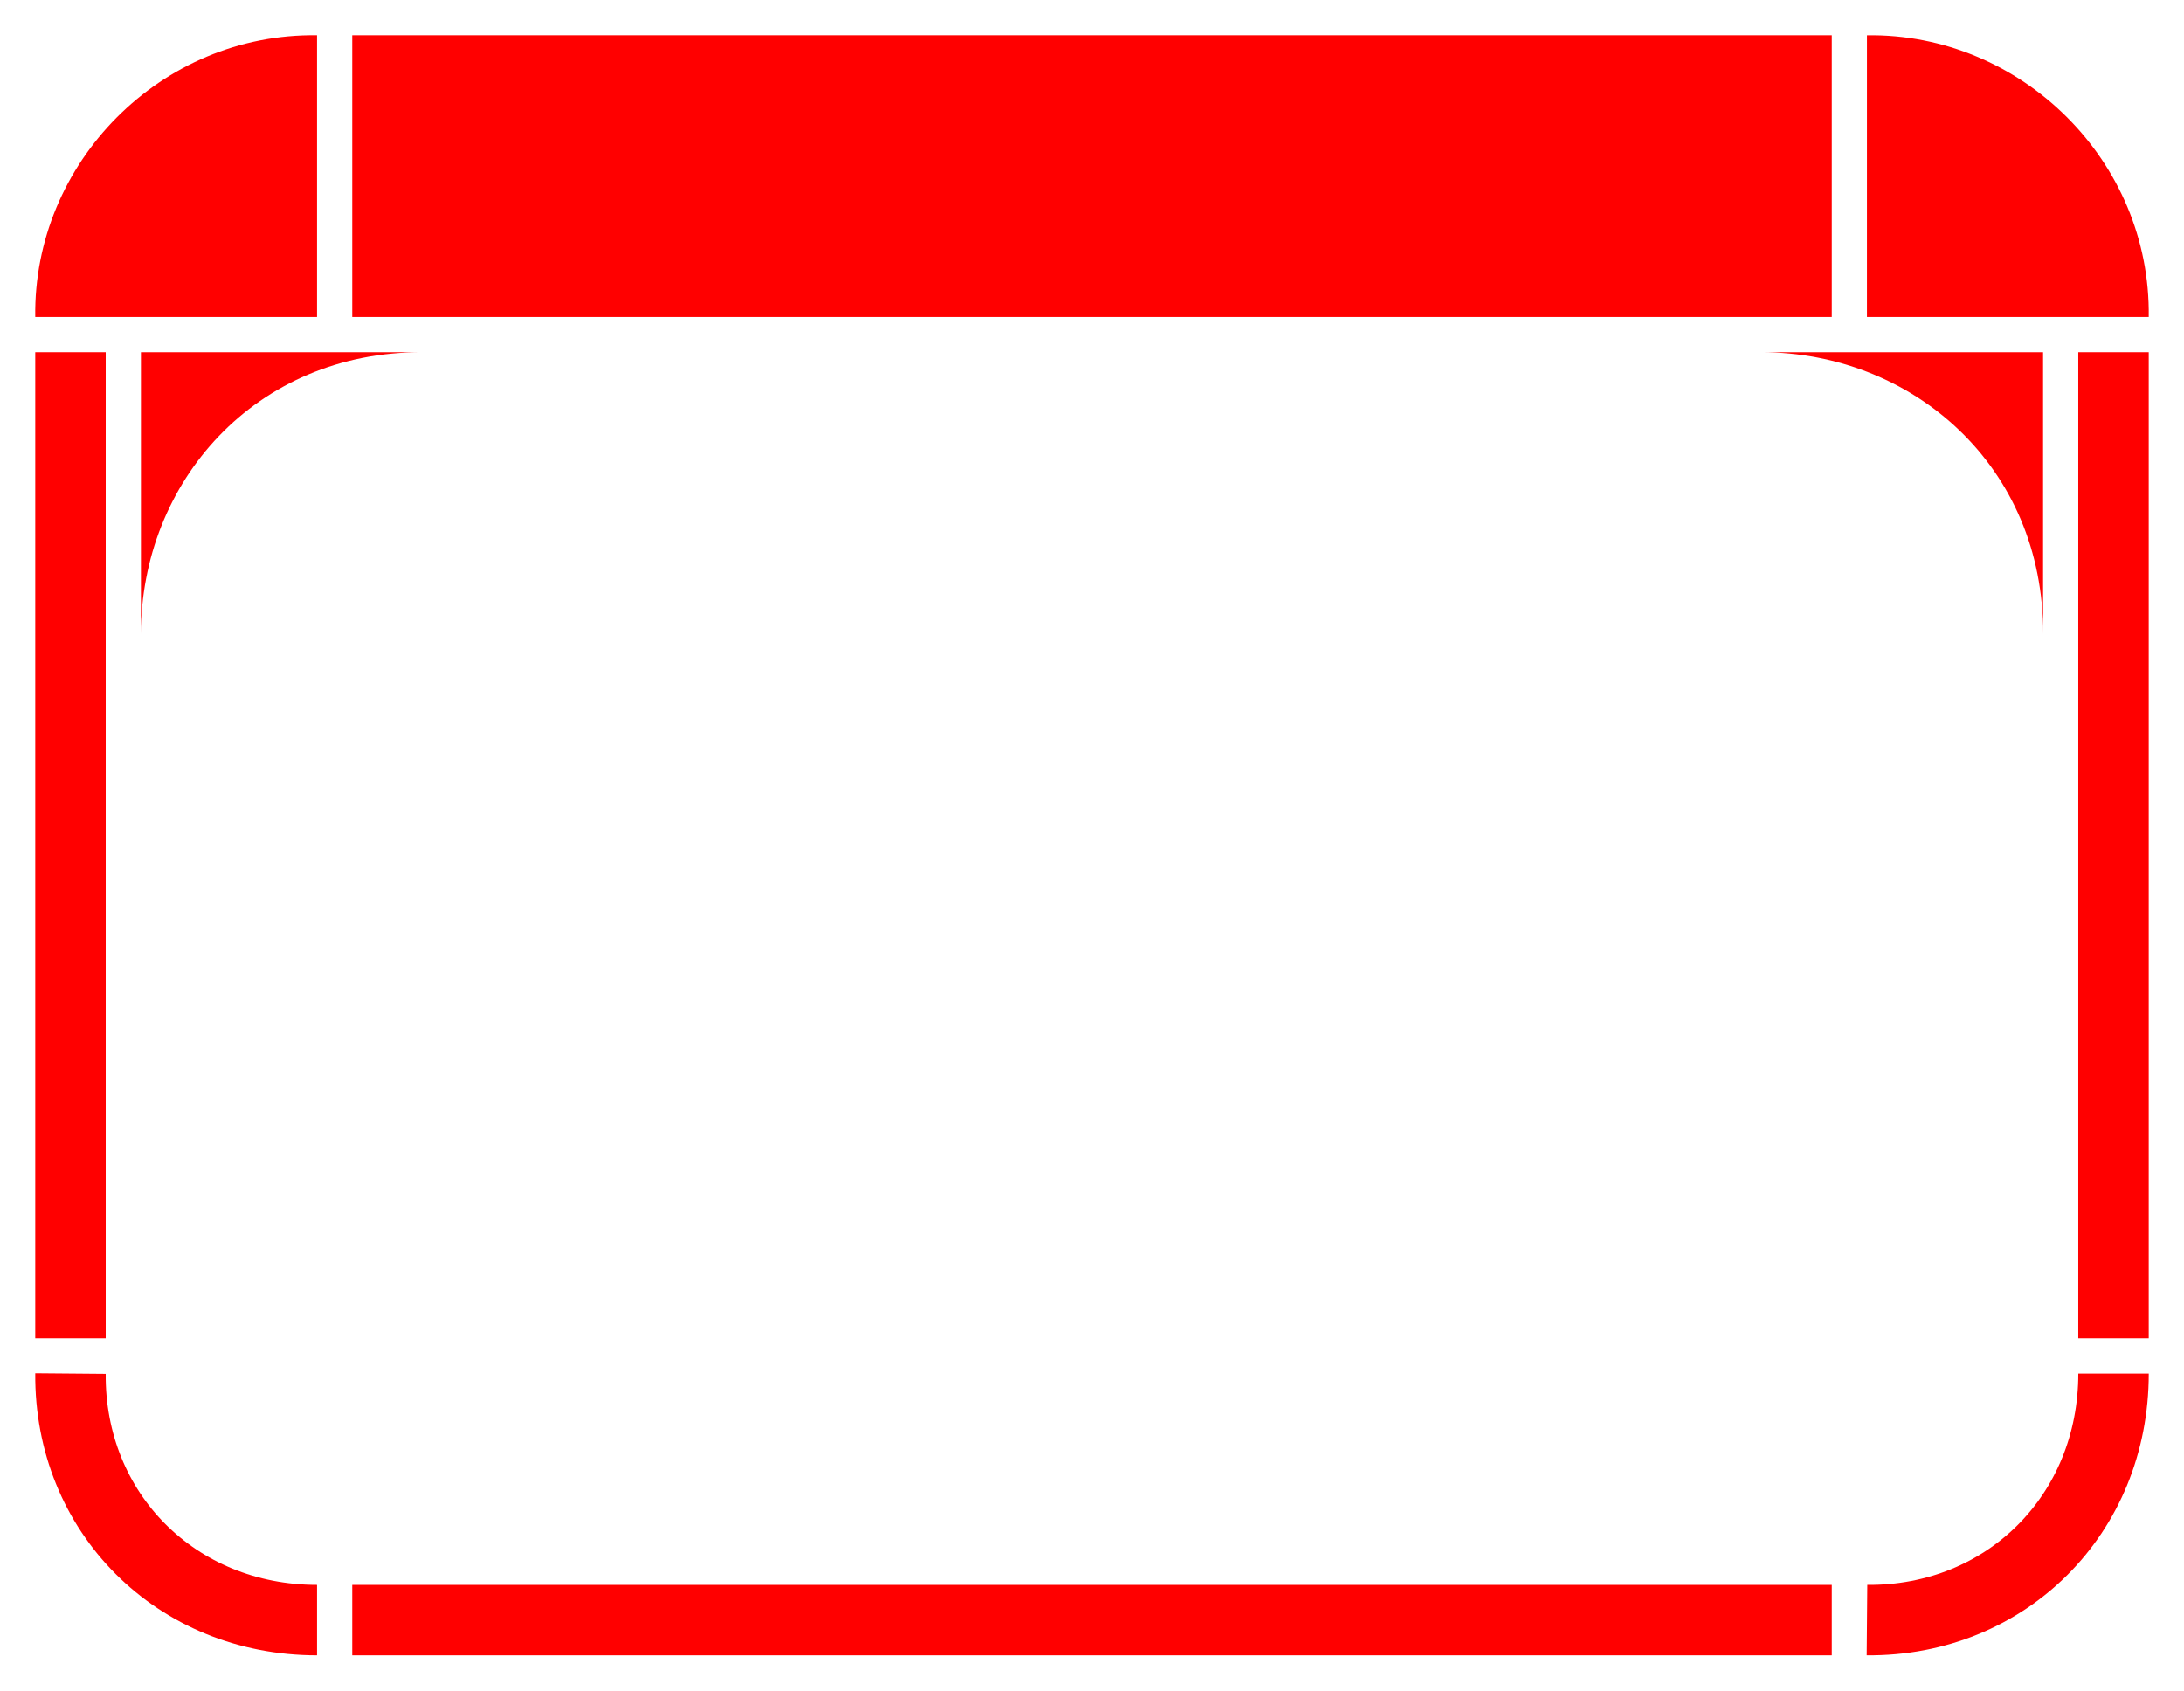
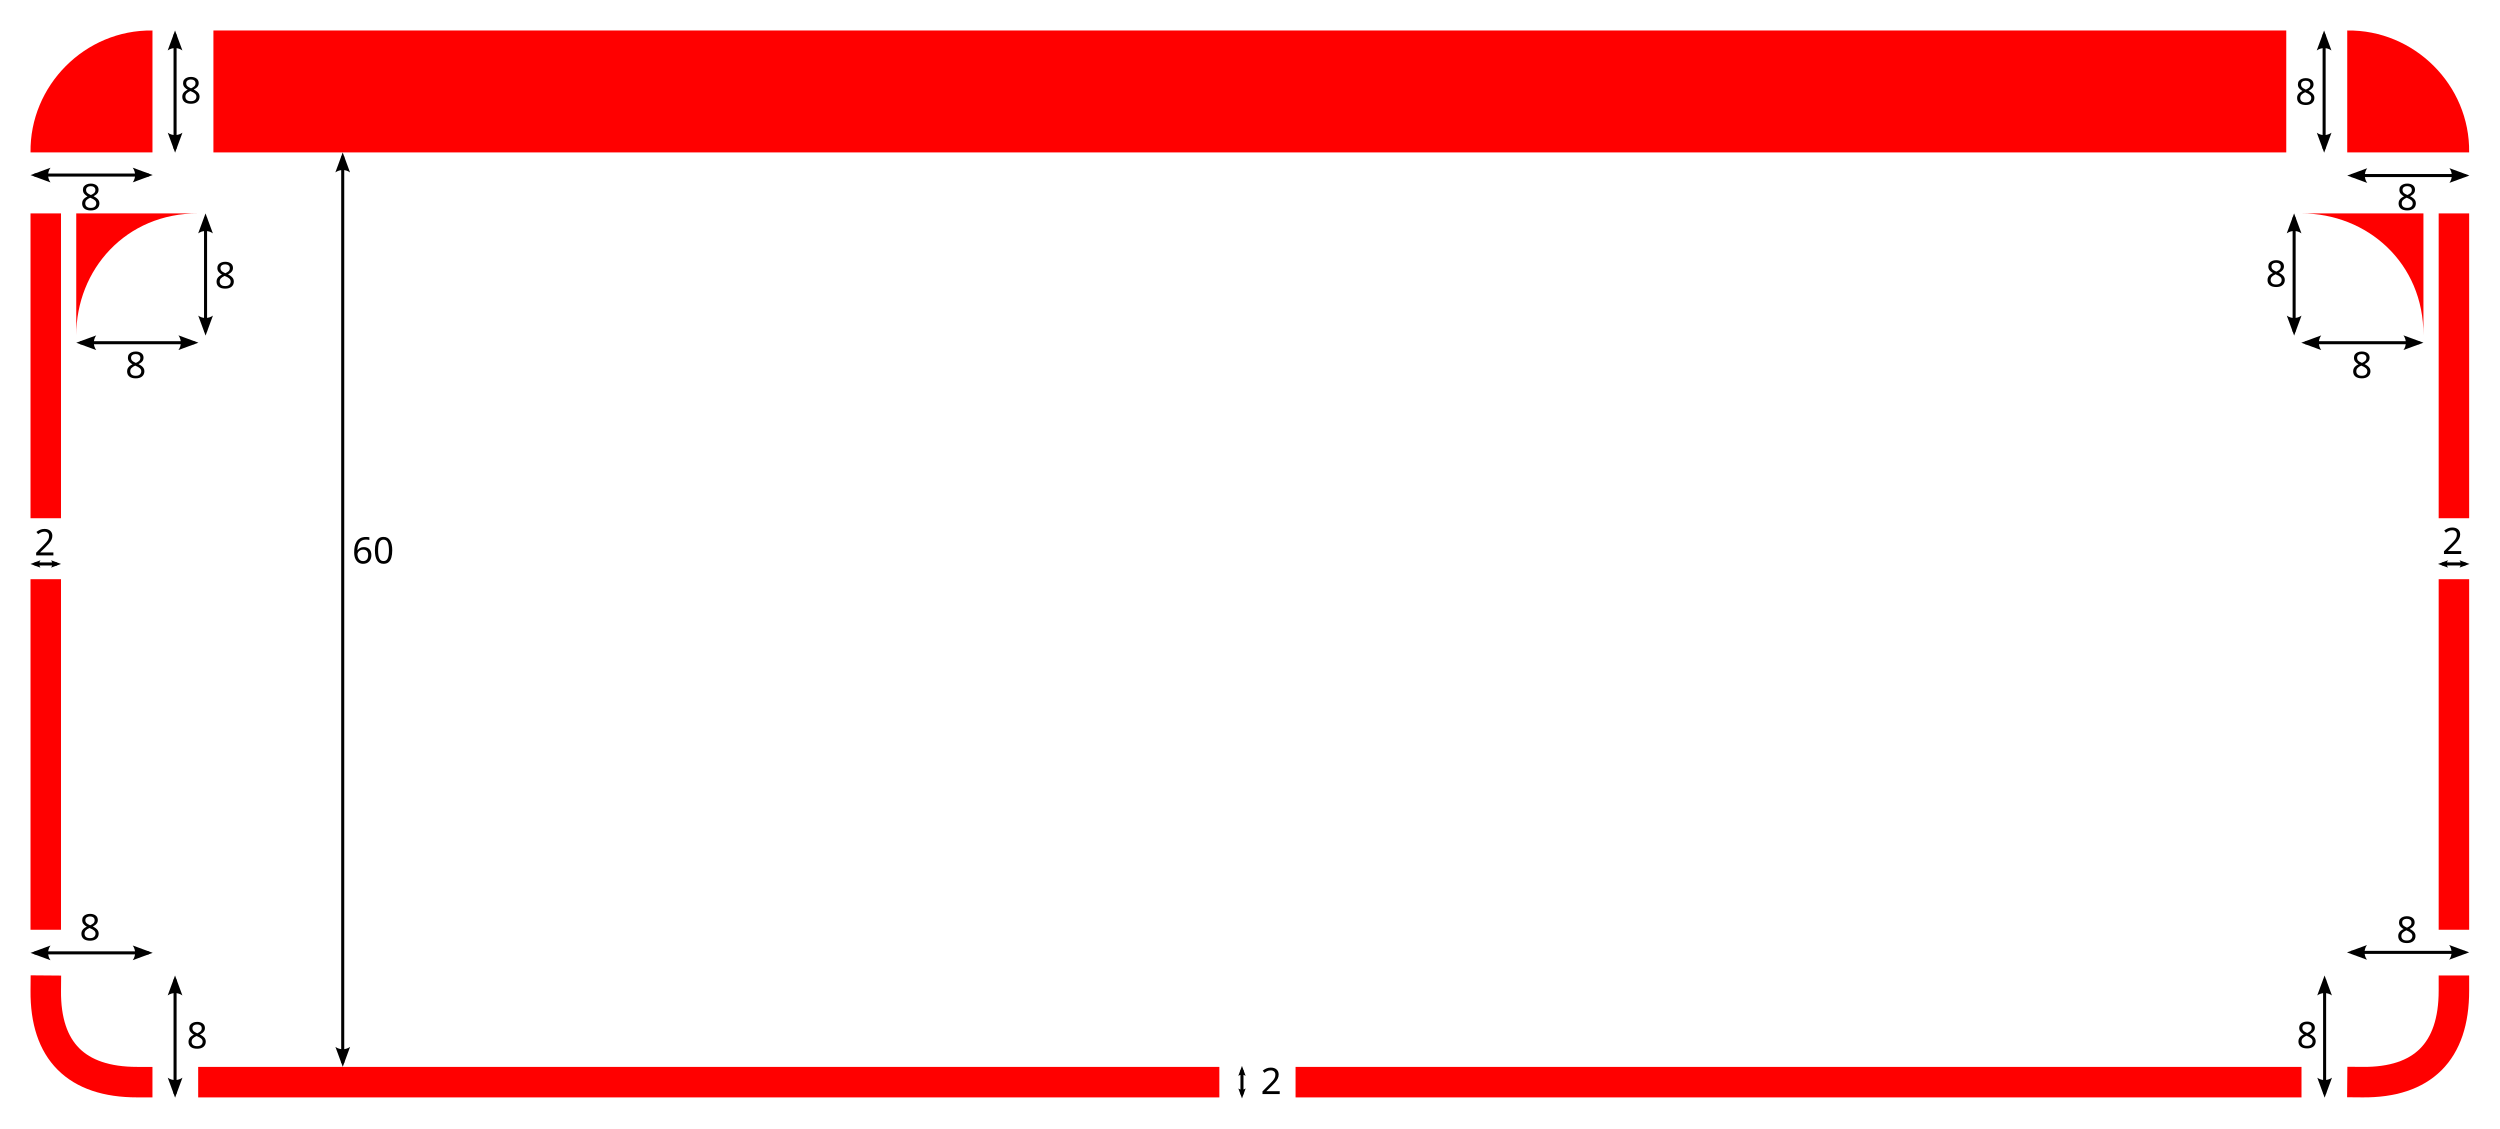
- <svg xmlns="http://www.w3.org/2000/svg" width="620.013" height="480.011" id="svg4101" version="1.1">
-   <defs id="defs4103" />
-   <g id="layer1" transform="translate(-41.42459,-300.9297)">
-     <path style="fill:#ff0000;stroke:none" d="m 571.425,310.945 0,80 80,0 c 0.625,-44.377 -36.248,-80.625 -80,-80 z" id="path3026" />
-     <path style="fill:#ff0000;stroke:none" d="m 51.433,390.938 80,0 0,-80 c -44.377,-0.625 -80.625,36.248 -80,80 z" id="path3026-7" />
-     <path style="fill:#ff0000;stroke:none" d="m 161.433,400.939 -80,0 0,80 c 0,-43.01 32.432,-80.221 80,-80 z" id="path3071-4" />
-     <path style="fill:#ff0000;stroke:none" d="m 621.432,480.938 0,-80 -80,0 c 43.01,0 80.221,32.432 80,80 z" id="path3071-4-9" />
-     <rect style="fill:#ff0000;fill-opacity:1;stroke:none" id="rect3799" width="420" height="80" x="141.433" y="310.938" />
-     <rect style="fill:#ff0000;fill-opacity:1;stroke:none" id="rect3801" width="20" height="280" x="51.433" y="400.938" />
-     <rect style="fill:#ff0000;fill-opacity:1;stroke:none" id="rect3801-2" width="20" height="280" x="631.425" y="400.938" />
-     <rect style="fill:#ff0000;fill-opacity:1;stroke:none" id="rect3801-5" width="20" height="420" x="750.938" y="-561.433" transform="matrix(0,1,-1,0,0,0)" />
-     <path style="fill:none;stroke:#ff0000;stroke-width:20;stroke-linecap:butt;stroke-linejoin:miter;stroke-miterlimit:4;stroke-opacity:1;stroke-dasharray:none" d="m 61.435,690.938 c -0.338,39.493 30,70 70,70" id="path3839-08" />
-     <path style="fill:none;stroke:#ff0000;stroke-width:20;stroke-linecap:butt;stroke-linejoin:miter;stroke-miterlimit:4;stroke-opacity:1;stroke-dasharray:none" d="m 571.433,760.935 c 39.493,0.338 70,-30 70,-70" id="path3839-0-8-3-3" />
+ <svg xmlns="http://www.w3.org/2000/svg" width="820.129" height="370.337" id="svg2" version="1.1">
+   <defs id="defs4">
+     <marker orient="auto" refY="0" refX="0" id="Arrow2Mend" style="overflow:visible">
+       <path id="path3829" style="fill-rule:evenodd;stroke-width:0.625;stroke-linejoin:round" d="M 8.719,4.034 -2.207,0.016 8.719,-4.002 c -1.745,2.372 -1.735,5.617 -6e-7,8.035 z" transform="scale(-0.6,-0.6)" />
+     </marker>
+     <marker orient="auto" refY="0" refX="0" id="Arrow2Mstart" style="overflow:visible">
+       <path id="path3826" style="fill-rule:evenodd;stroke-width:0.625;stroke-linejoin:round" d="M 8.719,4.034 -2.207,0.016 8.719,-4.002 c -1.745,2.372 -1.735,5.617 -6e-7,8.035 z" transform="scale(0.6,0.6)" />
+     </marker>
+     <marker orient="auto" refY="0" refX="0" id="Arrow2Sstart" style="overflow:visible">
+       <path id="path3832" style="fill-rule:evenodd;stroke-width:0.625;stroke-linejoin:round" d="M 8.719,4.034 -2.207,0.016 8.719,-4.002 c -1.745,2.372 -1.735,5.617 -6e-7,8.035 z" transform="matrix(0.3,0,0,0.3,-0.69,0)" />
+     </marker>
+     <marker orient="auto" refY="0" refX="0" id="Arrow2Send" style="overflow:visible">
+       <path id="path3835" style="fill-rule:evenodd;stroke-width:0.625;stroke-linejoin:round" d="M 8.719,4.034 -2.207,0.016 8.719,-4.002 c -1.745,2.372 -1.735,5.617 -6e-7,8.035 z" transform="matrix(-0.3,0,0,-0.3,0.69,0)" />
+     </marker>
+     <marker orient="auto" refY="0" refX="0" id="Arrow1Lstart" style="overflow:visible">
+       <path id="path3802" d="M 0,0 5,-5 -12.5,0 5,5 0,0 z" style="fill-rule:evenodd;stroke:#000000;stroke-width:1pt" transform="matrix(0.8,0,0,0.8,10,0)" />
+     </marker>
+     <marker orient="auto" refY="0" refX="0" id="Arrow2Mstart-7" style="overflow:visible">
+       <path id="path3826-3" style="fill-rule:evenodd;stroke-width:0.625;stroke-linejoin:round" d="M 8.719,4.034 -2.207,0.016 8.719,-4.002 c -1.745,2.372 -1.735,5.617 -6e-7,8.035 z" transform="scale(0.6,0.6)" />
+     </marker>
+     <marker orient="auto" refY="0" refX="0" id="Arrow2Mend-5" style="overflow:visible">
+       <path id="path3829-3" style="fill-rule:evenodd;stroke-width:0.625;stroke-linejoin:round" d="M 8.719,4.034 -2.207,0.016 8.719,-4.002 c -1.745,2.372 -1.735,5.617 -6e-7,8.035 z" transform="scale(-0.6,-0.6)" />
+     </marker>
+     <marker orient="auto" refY="0" refX="0" id="Arrow2Sstart-0" style="overflow:visible">
+       <path id="path3832-5" style="fill-rule:evenodd;stroke-width:0.625;stroke-linejoin:round" d="M 8.719,4.034 -2.207,0.016 8.719,-4.002 c -1.745,2.372 -1.735,5.617 -6e-7,8.035 z" transform="matrix(0.3,0,0,0.3,-0.69,0)" />
+     </marker>
+     <marker orient="auto" refY="0" refX="0" id="Arrow2Send-7" style="overflow:visible">
+       <path id="path3835-3" style="fill-rule:evenodd;stroke-width:0.625;stroke-linejoin:round" d="M 8.719,4.034 -2.207,0.016 8.719,-4.002 c -1.745,2.372 -1.735,5.617 -6e-7,8.035 z" transform="matrix(-0.3,0,0,-0.3,0.69,0)" />
+     </marker>
+     <marker orient="auto" refY="0" refX="0" id="Arrow2Mstart-7-4" style="overflow:visible">
+       <path id="path3826-3-4" style="fill-rule:evenodd;stroke-width:0.625;stroke-linejoin:round" d="M 8.719,4.034 -2.207,0.016 8.719,-4.002 c -1.745,2.372 -1.735,5.617 -6e-7,8.035 z" transform="scale(0.6,0.6)" />
+     </marker>
+     <marker orient="auto" refY="0" refX="0" id="Arrow2Mend-5-4" style="overflow:visible">
+       <path id="path3829-3-6" style="fill-rule:evenodd;stroke-width:0.625;stroke-linejoin:round" d="M 8.719,4.034 -2.207,0.016 8.719,-4.002 c -1.745,2.372 -1.735,5.617 -6e-7,8.035 z" transform="scale(-0.6,-0.6)" />
+     </marker>
+     <marker orient="auto" refY="0" refX="0" id="Arrow2Mstart-7-5" style="overflow:visible">
+       <path id="path3826-3-8" style="fill-rule:evenodd;stroke-width:0.625;stroke-linejoin:round" d="M 8.719,4.034 -2.207,0.016 8.719,-4.002 c -1.745,2.372 -1.735,5.617 -6e-7,8.035 z" transform="scale(0.6,0.6)" />
+     </marker>
+     <marker orient="auto" refY="0" refX="0" id="Arrow2Mend-5-3" style="overflow:visible">
+       <path id="path3829-3-7" style="fill-rule:evenodd;stroke-width:0.625;stroke-linejoin:round" d="M 8.719,4.034 -2.207,0.016 8.719,-4.002 c -1.745,2.372 -1.735,5.617 -6e-7,8.035 z" transform="scale(-0.6,-0.6)" />
+     </marker>
+     <marker orient="auto" refY="0" refX="0" id="Arrow2Mstart-7-57" style="overflow:visible">
+       <path id="path3826-3-41" style="fill-rule:evenodd;stroke-width:0.625;stroke-linejoin:round" d="M 8.719,4.034 -2.207,0.016 8.719,-4.002 c -1.745,2.372 -1.735,5.617 -6e-7,8.035 z" transform="scale(0.6,0.6)" />
+     </marker>
+     <marker orient="auto" refY="0" refX="0" id="Arrow2Mend-5-39" style="overflow:visible">
+       <path id="path3829-3-5" style="fill-rule:evenodd;stroke-width:0.625;stroke-linejoin:round" d="M 8.719,4.034 -2.207,0.016 8.719,-4.002 c -1.745,2.372 -1.735,5.617 -6e-7,8.035 z" transform="scale(-0.6,-0.6)" />
+     </marker>
+     <marker orient="auto" refY="0" refX="0" id="Arrow2Mstart-7-54" style="overflow:visible">
+       <path id="path3826-3-0" style="fill-rule:evenodd;stroke-width:0.625;stroke-linejoin:round" d="M 8.719,4.034 -2.207,0.016 8.719,-4.002 c -1.745,2.372 -1.735,5.617 -6e-7,8.035 z" transform="scale(0.6,0.6)" />
+     </marker>
+     <marker orient="auto" refY="0" refX="0" id="Arrow2Mend-5-1" style="overflow:visible">
+       <path id="path3829-3-51" style="fill-rule:evenodd;stroke-width:0.625;stroke-linejoin:round" d="M 8.719,4.034 -2.207,0.016 8.719,-4.002 c -1.745,2.372 -1.735,5.617 -6e-7,8.035 z" transform="scale(-0.6,-0.6)" />
+     </marker>
+     <marker orient="auto" refY="0" refX="0" id="Arrow2Mstart-7-6" style="overflow:visible">
+       <path id="path3826-3-7" style="fill-rule:evenodd;stroke-width:0.625;stroke-linejoin:round" d="M 8.719,4.034 -2.207,0.016 8.719,-4.002 c -1.745,2.372 -1.735,5.617 -6e-7,8.035 z" transform="scale(0.6,0.6)" />
+     </marker>
+     <marker orient="auto" refY="0" refX="0" id="Arrow2Mend-5-5" style="overflow:visible">
+       <path id="path3829-3-2" style="fill-rule:evenodd;stroke-width:0.625;stroke-linejoin:round" d="M 8.719,4.034 -2.207,0.016 8.719,-4.002 c -1.745,2.372 -1.735,5.617 -6e-7,8.035 z" transform="scale(-0.6,-0.6)" />
+     </marker>
+     <marker orient="auto" refY="0" refX="0" id="marker8110" style="overflow:visible">
+       <path id="path8112" style="fill-rule:evenodd;stroke-width:0.625;stroke-linejoin:round" d="M 8.719,4.034 -2.207,0.016 8.719,-4.002 c -1.745,2.372 -1.735,5.617 -6e-7,8.035 z" transform="scale(0.6,0.6)" />
+     </marker>
+     <marker orient="auto" refY="0" refX="0" id="marker8114" style="overflow:visible">
+       <path id="path8116" style="fill-rule:evenodd;stroke-width:0.625;stroke-linejoin:round" d="M 8.719,4.034 -2.207,0.016 8.719,-4.002 c -1.745,2.372 -1.735,5.617 -6e-7,8.035 z" transform="scale(-0.6,-0.6)" />
+     </marker>
+     <marker orient="auto" refY="0" refX="0" id="Arrow2Mstart-7-8" style="overflow:visible">
+       <path id="path3826-3-9" style="fill-rule:evenodd;stroke-width:0.625;stroke-linejoin:round" d="M 8.719,4.034 -2.207,0.016 8.719,-4.002 c -1.745,2.372 -1.735,5.617 -6e-7,8.035 z" transform="scale(0.6,0.6)" />
+     </marker>
+     <marker orient="auto" refY="0" refX="0" id="Arrow2Mend-5-54" style="overflow:visible">
+       <path id="path3829-3-0" style="fill-rule:evenodd;stroke-width:0.625;stroke-linejoin:round" d="M 8.719,4.034 -2.207,0.016 8.719,-4.002 c -1.745,2.372 -1.735,5.617 -6e-7,8.035 z" transform="scale(-0.6,-0.6)" />
+     </marker>
+     <marker orient="auto" refY="0" refX="0" id="marker8185" style="overflow:visible">
+       <path id="path8187" style="fill-rule:evenodd;stroke-width:0.625;stroke-linejoin:round" d="M 8.719,4.034 -2.207,0.016 8.719,-4.002 c -1.745,2.372 -1.735,5.617 -6e-7,8.035 z" transform="scale(0.6,0.6)" />
+     </marker>
+     <marker orient="auto" refY="0" refX="0" id="marker8189" style="overflow:visible">
+       <path id="path8191" style="fill-rule:evenodd;stroke-width:0.625;stroke-linejoin:round" d="M 8.719,4.034 -2.207,0.016 8.719,-4.002 c -1.745,2.372 -1.735,5.617 -6e-7,8.035 z" transform="scale(-0.6,-0.6)" />
+     </marker>
+   </defs>
+   <g id="layer1" transform="translate(0.01133085,-322.3622)">
+     <flowRoot xml:space="preserve" id="flowRoot3149" style="font-size:40px;font-style:normal;font-weight:normal;line-height:125%;letter-spacing:0px;word-spacing:0px;fill:#000000;fill-opacity:1;stroke:none;font-family:Sans">
+       <flowRegion id="flowRegion3151">
+         <rect id="rect3153" width="66.281" height="80.037" x="230.107" y="80.662" />
+       </flowRegion>
+       <flowPara id="flowPara3155" />
+     </flowRoot>
+     <flowRoot xml:space="preserve" id="flowRoot3157" style="font-size:40px;font-style:normal;font-weight:normal;line-height:125%;letter-spacing:0px;word-spacing:0px;fill:#000000;fill-opacity:1;stroke:none;font-family:Sans">
+       <flowRegion id="flowRegion3159">
+         <rect id="rect3161" width="0" height="57.527" x="393.932" y="231.982" />
+       </flowRegion>
+       <flowPara id="flowPara3163" />
+     </flowRoot>
+     <flowRoot xml:space="preserve" id="flowRoot3165" style="font-size:40px;font-style:normal;font-weight:normal;line-height:125%;letter-spacing:0px;word-spacing:0px;fill:#000000;fill-opacity:1;stroke:none;font-family:Sans">
+       <flowRegion id="flowRegion3167">
+         <rect id="rect3169" width="5.002" height="217.601" x="48.773" y="-109.426" />
+       </flowRegion>
+       <flowPara id="flowPara3171" />
+     </flowRoot>
+     <rect style="fill:#ff0000;fill-opacity:1;stroke:none" id="rect3799" width="680" height="40" x="70" y="332.362" />
+     <rect style="fill:#ff0000;fill-opacity:1;stroke:none" id="rect3801" width="10" height="115" x="10" y="512.37" />
+     <rect style="fill:#ff0000;fill-opacity:1;stroke:none" id="rect3801-2" width="10" height="115" x="800" y="512.37" />
+     <rect style="fill:#ff0000;fill-opacity:1;stroke:none" id="rect3801-5" width="10.008" height="335" x="672.362" y="-400" transform="matrix(0,1,-1,0,0,0)" />
+     <path style="fill:#ff0000;stroke:none" d="m 10.004,372.362 40.004,0 0,-39.996 c -22.191,-0.313 -40.317,18.122 -40.004,39.996 z" id="path3026-7-2-0" />
+     <path style="fill:#ff0000;stroke:none" d="m 770,332.366 0,39.996 39.996,0 C 810.309,350.176 791.874,332.054 770,332.366 z" id="path3026-6-9" />
+     <path style="fill:none;stroke:#ff0000;stroke-width:10;stroke-linecap:square;stroke-linejoin:miter;stroke-miterlimit:4;stroke-opacity:1;stroke-dasharray:none" d="m 775,677.36 c 19.746,0.169 30,-10.001 30,-30" id="path3839-0-7-6-47" />
+     <path style="fill:#ff0000;stroke:none" d="m 795,432.37 0,-40 -40,0 c 21.505,0 40.11,16.216 40,40 z" id="path3071-4-9-29-8" />
+     <path style="fill:none;stroke:#ff0000;stroke-width:10;stroke-linecap:square;stroke-linejoin:miter;stroke-miterlimit:4;stroke-opacity:1;stroke-dasharray:none" d="m 15.002,647.362 c -0.169,19.746 10.001,30 30,30" id="path3839-0-7-6-4-0" />
+     <path style="fill:none;stroke:#000000;stroke-width:1px;stroke-linecap:butt;stroke-linejoin:miter;stroke-opacity:1;marker-start:url(#Arrow2Mstart);marker-end:url(#Arrow2Mend)" d="m 762.42,333.694 0,37.433" id="path3028" />
+     <text xml:space="preserve" style="font-size:40px;font-style:normal;font-weight:normal;line-height:125%;letter-spacing:0px;word-spacing:0px;fill:#000000;fill-opacity:1;stroke:none;font-family:Sans" x="752.961" y="356.684" id="text4998">
+       <tspan id="tspan5000" x="752.961" y="356.684" style="font-size:12px">8</tspan>
+     </text>
+     <rect style="fill:#ff0000;fill-opacity:1;stroke:none" id="rect3801-5-2" width="10.008" height="330" x="672.362" y="-755" transform="matrix(0,1,-1,0,0,0)" />
+     <path style="fill:none;stroke:#000000;stroke-width:1px;stroke-linecap:butt;stroke-linejoin:miter;stroke-opacity:1;marker-start:url(#Arrow2Sstart);marker-end:url(#Arrow2Send)" d="m 407.42,673.393 0,7.954" id="path3028-2" />
+     <text xml:space="preserve" style="font-size:40px;font-style:normal;font-weight:normal;line-height:125%;letter-spacing:0px;word-spacing:0px;fill:#000000;fill-opacity:1;stroke:none;font-family:Sans" x="413.566" y="681.276" id="text4998-2">
+       <tspan id="tspan5000-8" x="413.566" y="681.276" style="font-size:12px">2</tspan>
+     </text>
+     <rect style="fill:#ff0000;fill-opacity:1;stroke:none" id="rect3801-2-6" width="10" height="100" x="800" y="392.37" />
+     <path style="fill:none;stroke:#000000;stroke-width:1px;stroke-linecap:butt;stroke-linejoin:miter;stroke-opacity:1;marker-start:url(#Arrow2Sstart);marker-end:url(#Arrow2Send)" d="m 801.137,507.362 7.628,0.008" id="path5464" />
+     <text xml:space="preserve" style="font-size:12px;font-style:normal;font-variant:normal;font-weight:normal;font-stretch:normal;text-indent:0;text-align:start;text-decoration:none;line-height:125%;letter-spacing:0px;word-spacing:0px;text-transform:none;direction:ltr;block-progression:tb;writing-mode:lr-tb;text-anchor:start;baseline-shift:baseline;color:#000000;fill:#000000;fill-opacity:1;fill-rule:nonzero;stroke:none;stroke-width:1px;marker:none;visibility:visible;display:inline;overflow:visible;enable-background:accumulate;font-family:Sans;-inkscape-font-specification:Sans" x="801.158" y="504.097" id="text6048">
+       <tspan id="tspan6050" x="801.158" y="504.097">2</tspan>
+     </text>
+     <text xml:space="preserve" style="font-size:12px;font-style:normal;font-variant:normal;font-weight:normal;font-stretch:normal;text-indent:0;text-align:start;text-decoration:none;line-height:125%;letter-spacing:0px;word-spacing:0px;text-transform:none;direction:ltr;block-progression:tb;writing-mode:lr-tb;text-anchor:start;baseline-shift:baseline;color:#000000;fill:#000000;fill-opacity:1;fill-rule:nonzero;stroke:none;stroke-width:1px;marker:none;visibility:visible;display:inline;overflow:visible;enable-background:accumulate;font-family:Sans;-inkscape-font-specification:Sans" x="11.27" y="504.564" id="text6048-1">
+       <tspan id="tspan6050-8" x="11.27" y="504.564">2</tspan>
+     </text>
+     <rect style="fill:#ff0000;fill-opacity:1;stroke:none" id="rect3801-57" width="10" height="100" x="10" y="392.37" />
+     <path style="fill:none;stroke:#000000;stroke-width:1px;stroke-linecap:butt;stroke-linejoin:miter;stroke-opacity:1;marker-start:url(#Arrow2Sstart-0);marker-end:url(#Arrow2Send-7)" d="m 11.341,507.37 7.329,0" id="path6123" />
+     <path style="fill:none;stroke:#000000;stroke-width:1px;stroke-linecap:butt;stroke-linejoin:miter;stroke-opacity:1;marker-start:url(#Arrow2Mstart-7);marker-end:url(#Arrow2Mend-5)" d="m 11.324,634.95 37.433,0" id="path6521" />
+     <path style="fill:none;stroke:#000000;stroke-width:1px;stroke-linecap:butt;stroke-linejoin:miter;stroke-opacity:1;marker-start:url(#Arrow2Mstart-7);marker-end:url(#Arrow2Mend-5)" d="m 57.42,643.694 0,37.433" id="path6523" />
+     <text xml:space="preserve" style="font-size:12px;font-style:normal;font-variant:normal;font-weight:normal;font-stretch:normal;text-indent:0;text-align:start;text-decoration:none;line-height:125%;letter-spacing:0px;word-spacing:0px;text-transform:none;direction:ltr;block-progression:tb;writing-mode:lr-tb;text-anchor:start;baseline-shift:baseline;color:#000000;fill:#000000;fill-opacity:1;fill-rule:nonzero;stroke:none;stroke-width:1px;marker:none;visibility:visible;display:inline;overflow:visible;enable-background:accumulate;font-family:Sans;-inkscape-font-specification:Sans" x="26.096" y="630.841" id="text7317">
+       <tspan id="tspan7319" x="26.096" y="630.841">8</tspan>
+     </text>
+     <text xml:space="preserve" style="font-size:12px;font-style:normal;font-variant:normal;font-weight:normal;font-stretch:normal;text-indent:0;text-align:start;text-decoration:none;line-height:125%;letter-spacing:0px;word-spacing:0px;text-transform:none;direction:ltr;block-progression:tb;writing-mode:lr-tb;text-anchor:start;baseline-shift:baseline;color:#000000;fill:#000000;fill-opacity:1;fill-rule:nonzero;stroke:none;stroke-width:1px;marker:none;visibility:visible;display:inline;overflow:visible;enable-background:accumulate;font-family:Sans;-inkscape-font-specification:Sans" x="61.23" y="666.276" id="text7321">
+       <tspan id="tspan7323" x="61.23" y="666.276">8</tspan>
+     </text>
+     <path style="fill:none;stroke:#000000;stroke-width:1px;stroke-linecap:butt;stroke-linejoin:miter;stroke-opacity:1;marker-start:url(#Arrow2Mstart-7);marker-end:url(#Arrow2Mend-5)" d="m 57.42,333.687 0,37.433" id="path7325" />
+     <text xml:space="preserve" style="font-size:12px;font-style:normal;font-variant:normal;font-weight:normal;font-stretch:normal;text-indent:0;text-align:start;text-decoration:none;line-height:125%;letter-spacing:0px;word-spacing:0px;text-transform:none;direction:ltr;block-progression:tb;writing-mode:lr-tb;text-anchor:start;baseline-shift:baseline;color:#000000;fill:#000000;fill-opacity:1;fill-rule:nonzero;stroke:none;stroke-width:1px;marker:none;visibility:visible;display:inline;overflow:visible;enable-background:accumulate;font-family:Sans;-inkscape-font-specification:Sans" x="59.186" y="356.276" id="text7921">
+       <tspan id="tspan7923" x="59.186" y="356.276">8</tspan>
+     </text>
+     <path style="fill:none;stroke:#000000;stroke-width:1px;stroke-linecap:butt;stroke-linejoin:miter;stroke-opacity:1;marker-start:url(#Arrow2Mstart-7);marker-end:url(#Arrow2Mend-5)" d="m 48.757,379.79 -37.433,0" id="path7325-1" />
+     <text xml:space="preserve" style="font-size:12px;font-style:normal;font-variant:normal;font-weight:normal;font-stretch:normal;text-indent:0;text-align:start;text-decoration:none;line-height:125%;letter-spacing:0px;word-spacing:0px;text-transform:none;direction:ltr;block-progression:tb;writing-mode:lr-tb;text-anchor:start;baseline-shift:baseline;color:#000000;fill:#000000;fill-opacity:1;fill-rule:nonzero;stroke:none;stroke-width:1px;marker:none;visibility:visible;display:inline;overflow:visible;enable-background:accumulate;font-family:Sans;-inkscape-font-specification:Sans" x="26.334" y="391.276" id="text7955">
+       <tspan id="tspan7957" x="26.334" y="391.276">8</tspan>
+     </text>
+     <g id="g9412">
+       <path id="path3071-4-8-2" d="m 65,392.371 -40,0 0,40 C 25,410.865 41.216,392.26 65,392.371 z" style="fill:#ff0000;stroke:none" />
+       <path id="path7325-1-9" d="m 63.757,434.79 -37.433,0" style="fill:none;stroke:#000000;stroke-width:1px;stroke-linecap:butt;stroke-linejoin:miter;stroke-opacity:1;marker-start:url(#Arrow2Mstart-7);marker-end:url(#Arrow2Mend-5)" />
+       <text id="text7955-3" y="446.358" x="41.09" style="font-size:12px;font-style:normal;font-variant:normal;font-weight:normal;font-stretch:normal;text-indent:0;text-align:start;text-decoration:none;line-height:125%;letter-spacing:0px;word-spacing:0px;text-transform:none;direction:ltr;block-progression:tb;writing-mode:lr-tb;text-anchor:start;baseline-shift:baseline;color:#000000;fill:#000000;fill-opacity:1;fill-rule:nonzero;stroke:none;stroke-width:1px;marker:none;visibility:visible;display:inline;overflow:visible;enable-background:accumulate;font-family:Sans;-inkscape-font-specification:Sans" xml:space="preserve">
+         <tspan y="446.358" x="41.09" id="tspan7957-5">8</tspan>
+       </text>
+       <path id="path7325-5" d="m 67.42,393.694 0,37.433" style="fill:none;stroke:#000000;stroke-width:1px;stroke-linecap:butt;stroke-linejoin:miter;stroke-opacity:1;marker-start:url(#Arrow2Mstart-7);marker-end:url(#Arrow2Mend-5)" />
+       <text id="text7921-7" y="416.924" x="70.435" style="font-size:12px;font-style:normal;font-variant:normal;font-weight:normal;font-stretch:normal;text-indent:0;text-align:start;text-decoration:none;line-height:125%;letter-spacing:0px;word-spacing:0px;text-transform:none;direction:ltr;block-progression:tb;writing-mode:lr-tb;text-anchor:start;baseline-shift:baseline;color:#000000;fill:#000000;fill-opacity:1;fill-rule:nonzero;stroke:none;stroke-width:1px;marker:none;visibility:visible;display:inline;overflow:visible;enable-background:accumulate;font-family:Sans;-inkscape-font-specification:Sans" xml:space="preserve">
+         <tspan y="416.924" x="70.435" id="tspan7923-1">8</tspan>
+       </text>
+     </g>
+     <path style="fill:none;stroke:#000000;stroke-width:1px;stroke-linecap:butt;stroke-linejoin:miter;stroke-opacity:1;marker-start:url(#Arrow2Mstart-7);marker-end:url(#Arrow2Mend-5)" d="m 808.757,379.95 -37.433,0" id="path7325-1-1" />
+     <text xml:space="preserve" style="font-size:12px;font-style:normal;font-variant:normal;font-weight:normal;font-stretch:normal;text-indent:0;text-align:start;text-decoration:none;line-height:125%;letter-spacing:0px;word-spacing:0px;text-transform:none;direction:ltr;block-progression:tb;writing-mode:lr-tb;text-anchor:start;baseline-shift:baseline;color:#000000;fill:#000000;fill-opacity:1;fill-rule:nonzero;stroke:none;stroke-width:1px;marker:none;visibility:visible;display:inline;overflow:visible;enable-background:accumulate;font-family:Sans;-inkscape-font-specification:Sans" x="786.252" y="391.271" id="text7955-2">
+       <tspan id="tspan7957-0" x="786.252" y="391.271">8</tspan>
+     </text>
+     <path style="fill:none;stroke:#000000;stroke-width:1px;stroke-linecap:butt;stroke-linejoin:miter;stroke-opacity:1;marker-start:url(#Arrow2Mstart-7);marker-end:url(#Arrow2Mend-5)" d="m 793.676,434.79 -37.433,0" id="path7325-1-9-2" />
+     <text xml:space="preserve" style="font-size:12px;font-style:normal;font-variant:normal;font-weight:normal;font-stretch:normal;text-indent:0;text-align:start;text-decoration:none;line-height:125%;letter-spacing:0px;word-spacing:0px;text-transform:none;direction:ltr;block-progression:tb;writing-mode:lr-tb;text-anchor:start;baseline-shift:baseline;color:#000000;fill:#000000;fill-opacity:1;fill-rule:nonzero;stroke:none;stroke-width:1px;marker:none;visibility:visible;display:inline;overflow:visible;enable-background:accumulate;font-family:Sans;-inkscape-font-specification:Sans" x="743.257" y="416.403" id="text7955-3-2">
+       <tspan id="tspan7957-5-3" x="743.257" y="416.403">8</tspan>
+     </text>
+     <path style="fill:none;stroke:#000000;stroke-width:1px;stroke-linecap:butt;stroke-linejoin:miter;stroke-opacity:1;marker-start:url(#Arrow2Mstart-7);marker-end:url(#Arrow2Mend-5)" d="m 752.58,393.694 0,37.433" id="path7325-5-1" />
+     <text xml:space="preserve" style="font-size:12px;font-style:normal;font-variant:normal;font-weight:normal;font-stretch:normal;text-indent:0;text-align:start;text-decoration:none;line-height:125%;letter-spacing:0px;word-spacing:0px;text-transform:none;direction:ltr;block-progression:tb;writing-mode:lr-tb;text-anchor:start;baseline-shift:baseline;color:#000000;fill:#000000;fill-opacity:1;fill-rule:nonzero;stroke:none;stroke-width:1px;marker:none;visibility:visible;display:inline;overflow:visible;enable-background:accumulate;font-family:Sans;-inkscape-font-specification:Sans" x="771.351" y="446.355" id="text7921-7-1">
+       <tspan id="tspan7923-1-8" x="771.351" y="446.355">8</tspan>
+     </text>
+     <path style="fill:none;stroke:#000000;stroke-width:1px;stroke-linecap:butt;stroke-linejoin:miter;stroke-opacity:1;marker-start:url(#Arrow2Mstart-7);marker-end:url(#Arrow2Mend-5)" d="m 771.243,634.79 37.433,0" id="path6521-3" />
+     <path style="fill:none;stroke:#000000;stroke-width:1px;stroke-linecap:butt;stroke-linejoin:miter;stroke-opacity:1;marker-start:url(#Arrow2Mstart-7);marker-end:url(#Arrow2Mend-5)" d="m 762.58,643.694 0,37.433" id="path6523-7" />
+     <text xml:space="preserve" style="font-size:12px;font-style:normal;font-variant:normal;font-weight:normal;font-stretch:normal;text-indent:0;text-align:start;text-decoration:none;line-height:125%;letter-spacing:0px;word-spacing:0px;text-transform:none;direction:ltr;block-progression:tb;writing-mode:lr-tb;text-anchor:start;baseline-shift:baseline;color:#000000;fill:#000000;fill-opacity:1;fill-rule:nonzero;stroke:none;stroke-width:1px;marker:none;visibility:visible;display:inline;overflow:visible;enable-background:accumulate;font-family:Sans;-inkscape-font-specification:Sans" x="753.395" y="666.176" id="text7317-6">
+       <tspan id="tspan7319-3" x="753.395" y="666.176">8</tspan>
+     </text>
+     <text xml:space="preserve" style="font-size:12px;font-style:normal;font-variant:normal;font-weight:normal;font-stretch:normal;text-indent:0;text-align:start;text-decoration:none;line-height:125%;letter-spacing:0px;word-spacing:0px;text-transform:none;direction:ltr;block-progression:tb;writing-mode:lr-tb;text-anchor:start;baseline-shift:baseline;color:#000000;fill:#000000;fill-opacity:1;fill-rule:nonzero;stroke:none;stroke-width:1px;marker:none;visibility:visible;display:inline;overflow:visible;enable-background:accumulate;font-family:Sans;-inkscape-font-specification:Sans" x="786.132" y="631.618" id="text7321-0">
+       <tspan id="tspan7323-3" x="786.132" y="631.618">8</tspan>
+     </text>
+     <path style="fill:none;stroke:#000000;stroke-width:1px;stroke-linecap:butt;stroke-linejoin:miter;stroke-opacity:1;marker-start:url(#marker8185);marker-end:url(#marker8189)" d="m 112.42,373.695 0,297.322" id="path8246" />
+     <text xml:space="preserve" style="font-size:12px;font-style:normal;font-variant:normal;font-weight:normal;font-stretch:normal;text-indent:0;text-align:start;text-decoration:none;line-height:125%;letter-spacing:0px;word-spacing:0px;text-transform:none;direction:ltr;block-progression:tb;writing-mode:lr-tb;text-anchor:start;baseline-shift:baseline;color:#000000;fill:#000000;fill-opacity:1;fill-rule:nonzero;stroke:none;stroke-width:1px;marker:none;visibility:visible;display:inline;overflow:visible;enable-background:accumulate;font-family:Sans;-inkscape-font-specification:Sans" x="115.521" y="507.2" id="text8938">
+       <tspan id="tspan8940" x="115.521" y="507.2">60</tspan>
+     </text>
+     <flowRoot xml:space="preserve" id="flowRoot9404" style="fill:#000000;stroke:none;stroke-opacity:1;stroke-width:1px;stroke-linejoin:miter;stroke-linecap:butt;font-size:12px;font-style:normal;font-variant:normal;font-weight:normal;font-stretch:normal;text-indent:0;text-align:start;text-decoration:none;line-height:125%;letter-spacing:0px;word-spacing:0px;text-transform:none;direction:ltr;block-progression:tb;writing-mode:lr-tb;text-anchor:start;baseline-shift:baseline;color:#000000;fill-opacity:1;fill-rule:nonzero;marker:none;visibility:visible;display:inline;overflow:visible;enable-background:accumulate;font-family:Sans;-inkscape-font-specification:Sans">
+       <flowRegion id="flowRegion9406">
+         <rect id="rect9408" width="73.242" height="56.914" x="15.395" y="65.238" />
+       </flowRegion>
+       <flowPara id="flowPara9410" />
+     </flowRoot>
  </g>
</svg>
